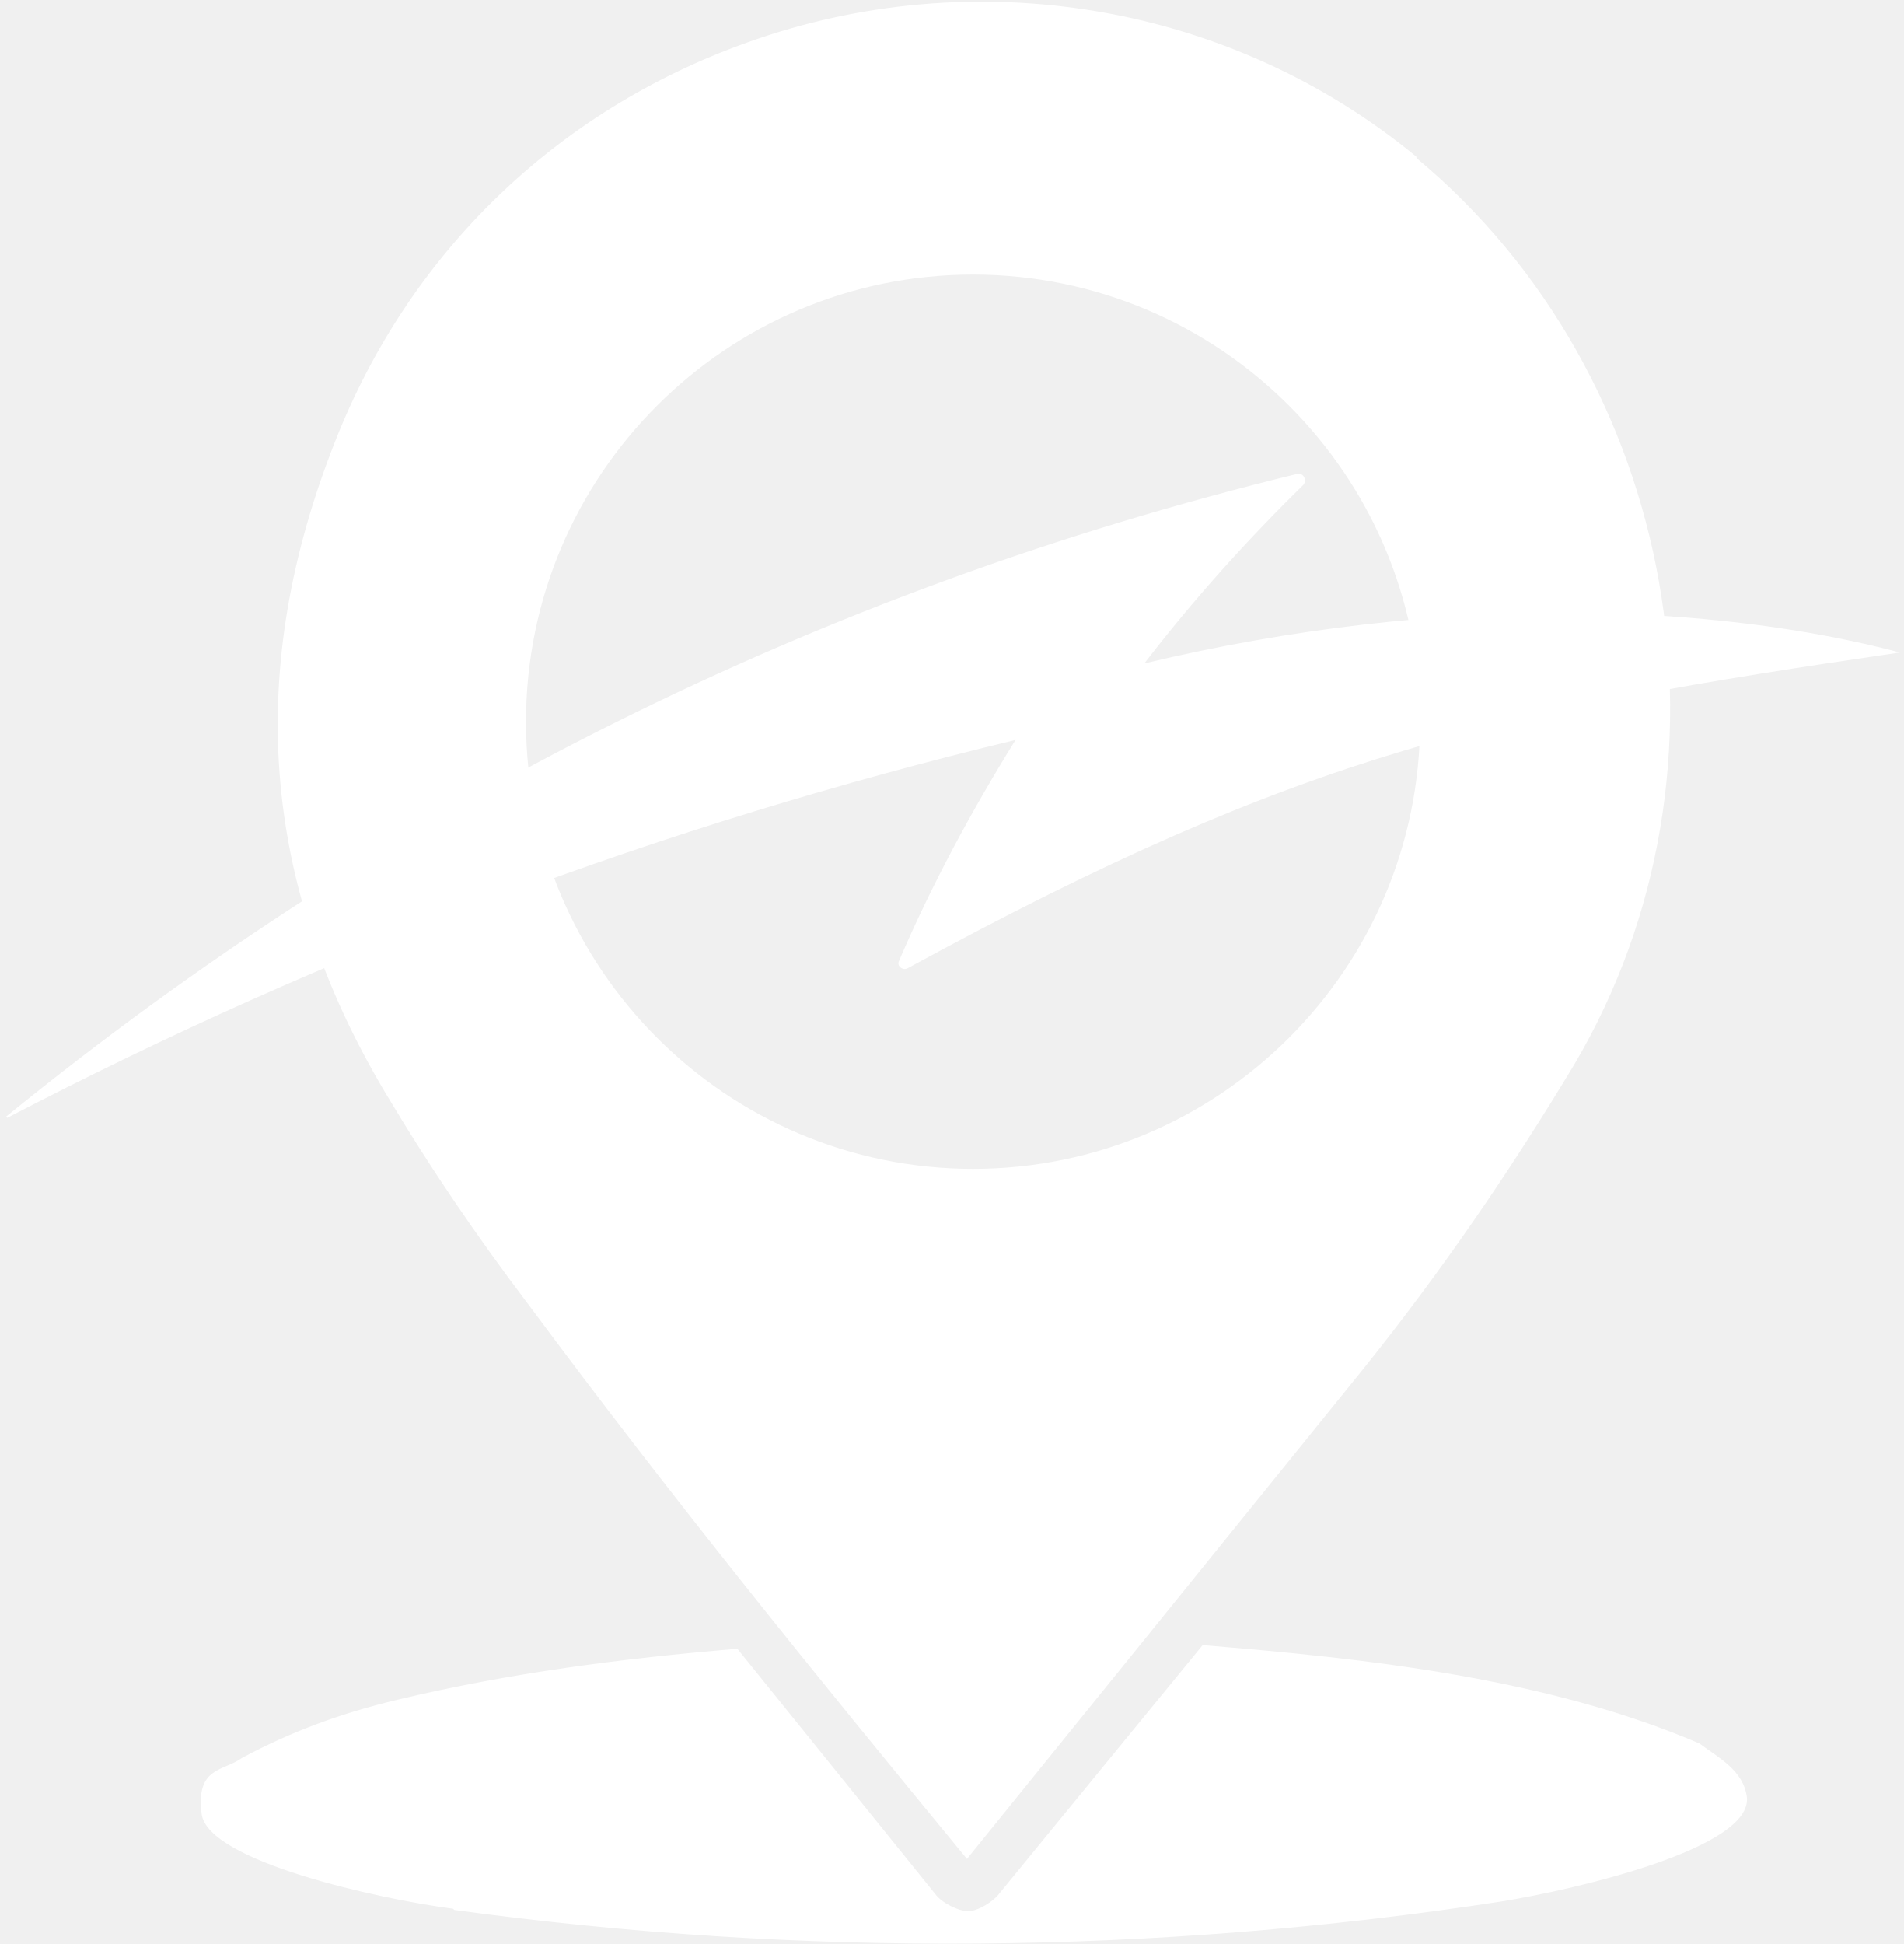
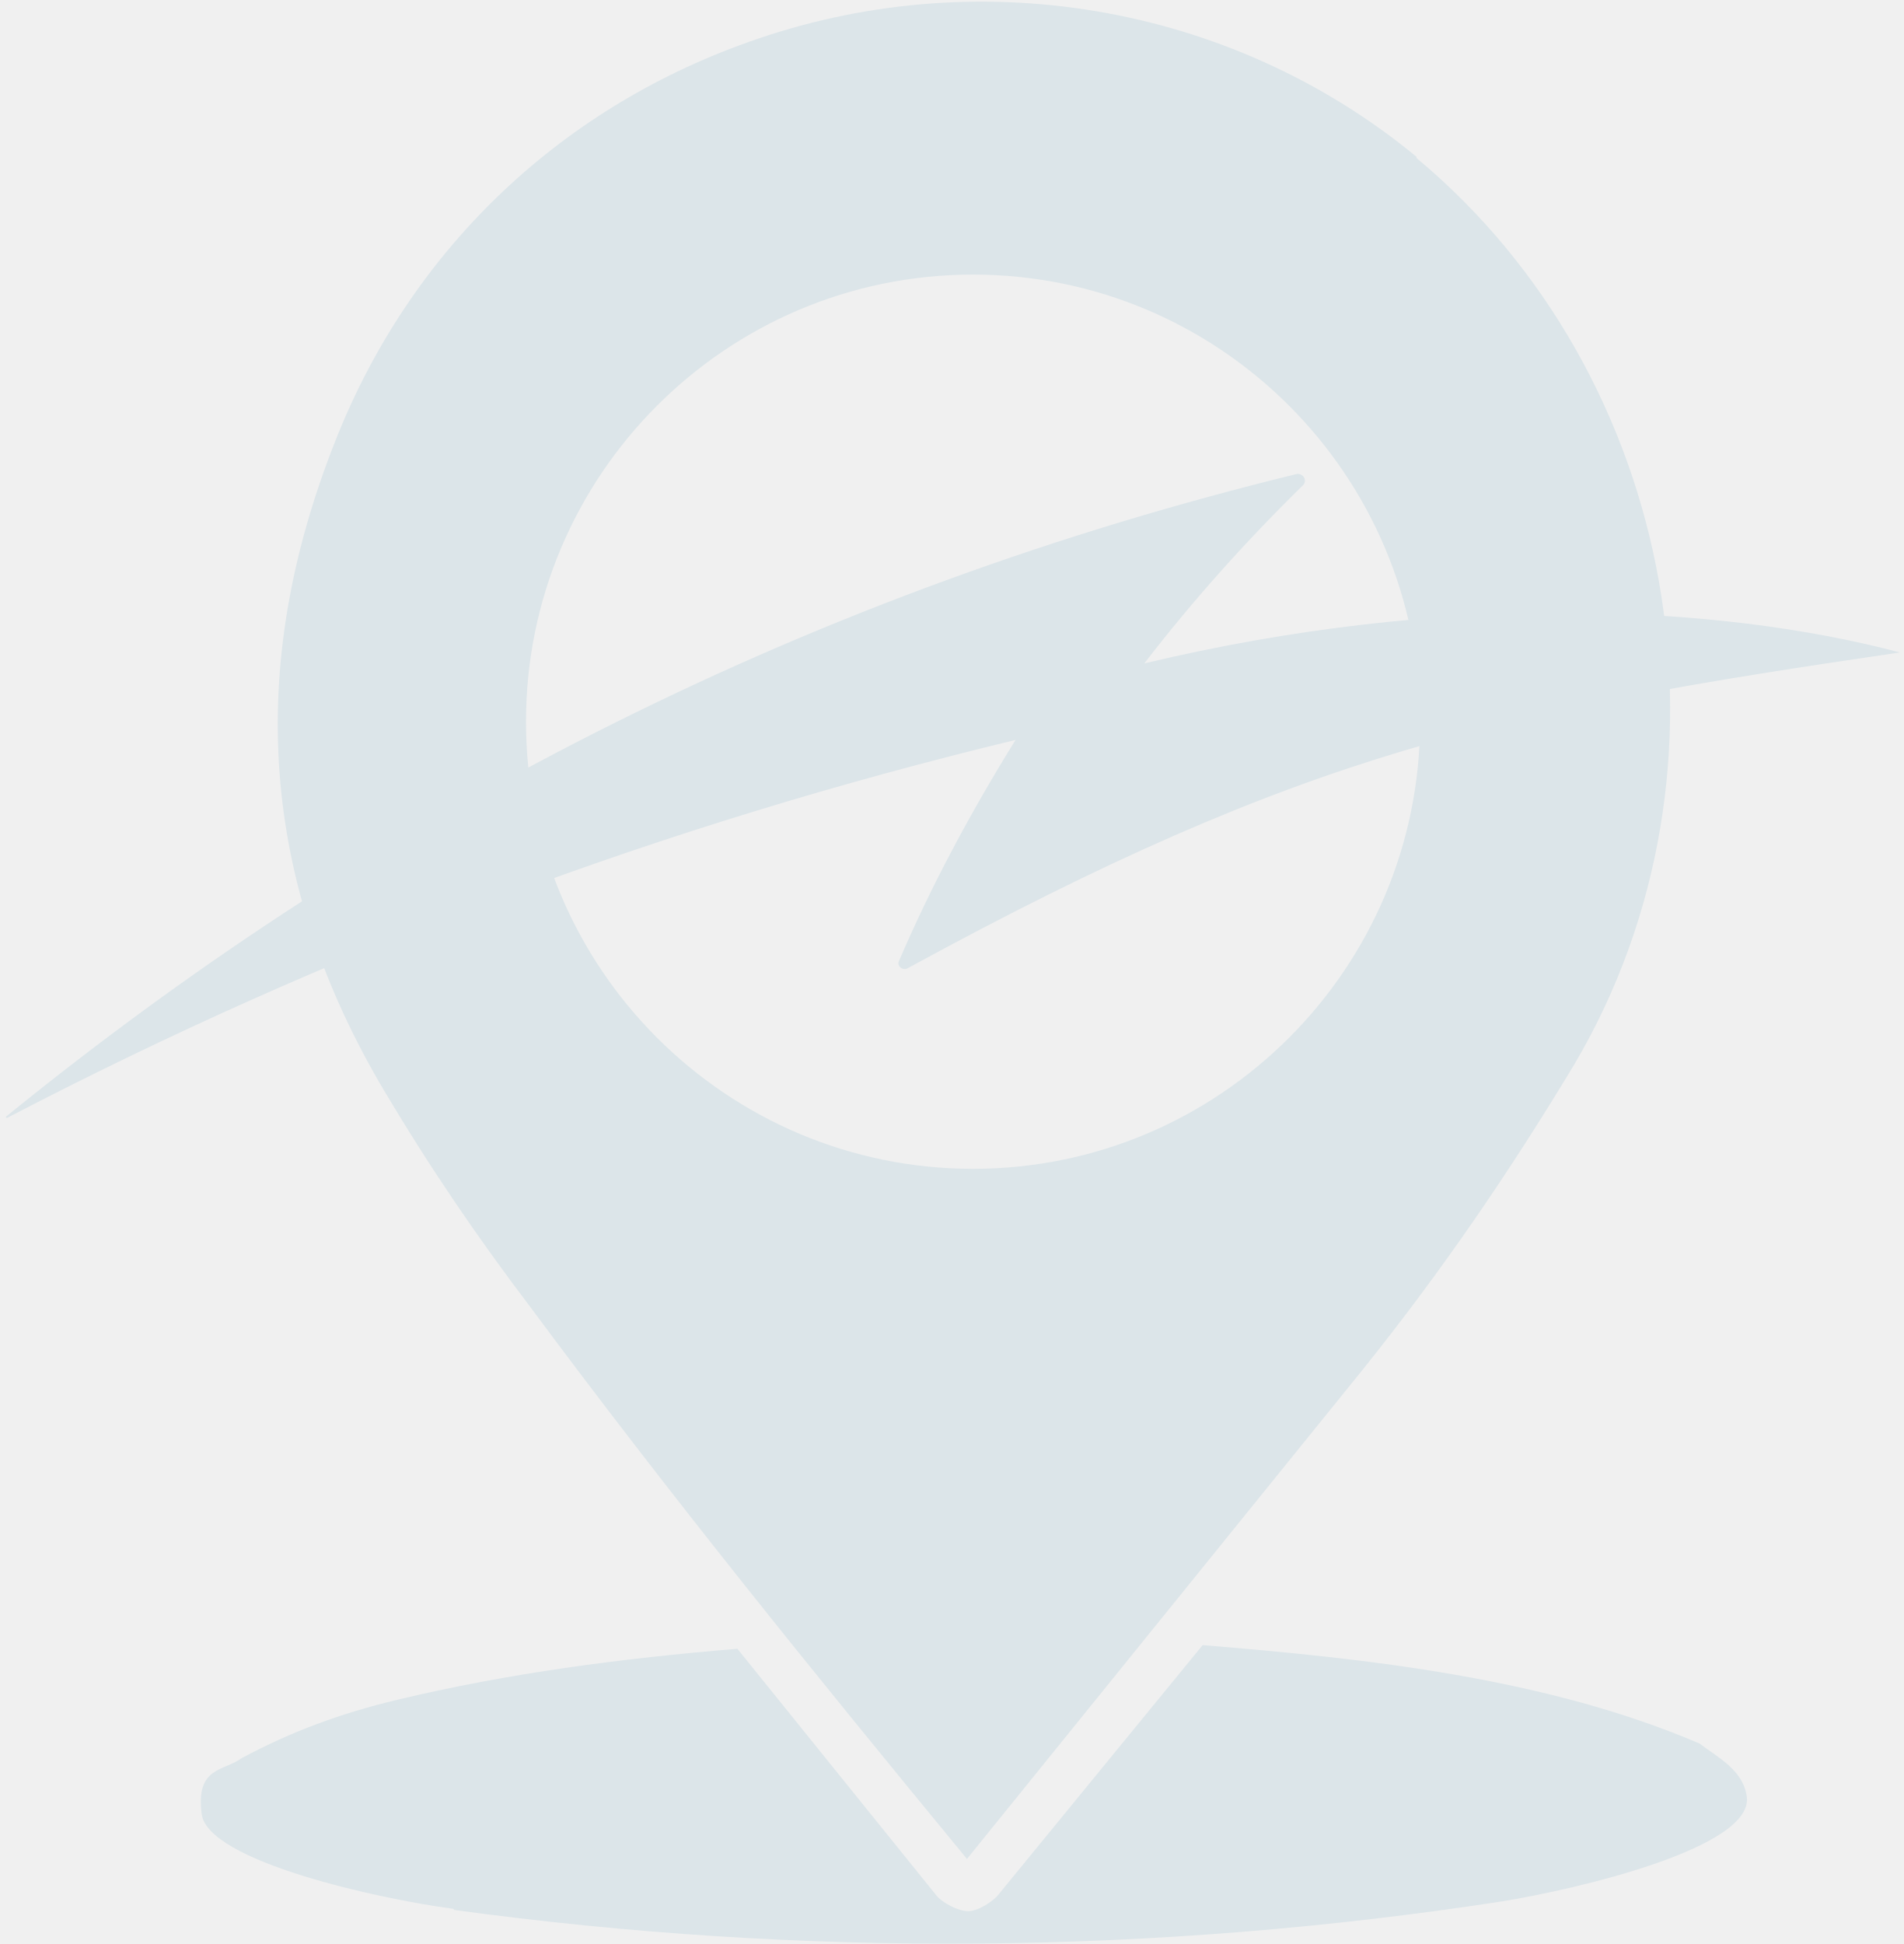
<svg xmlns="http://www.w3.org/2000/svg" id="Layer_1" version="1.1" viewBox="0 0 156.7 160">
  <defs>
    <style>
      .st0 {
-         fill: #fff;
+         fill: #dce5e9;
      }
    </style>
  </defs>
  <g>
-     <path class="st0" d="M37.3,157.1c-6.1-.8-20.2-3.9-20.7-7.8s1.8-3.5,3.3-4.6c4.1-2.2,8.2-3.7,12.8-4.8,9.2-2.2,18.4-3.4,28-4.2l16.3,20.2c.5.7,1.9,1.4,2.7,1.4s2.1-.8,2.6-1.5l16.7-20.4c13.5,1.1,28.3,2.7,40.9,8.1,1.6,1.2,3.6,2.2,3.9,4.4.5,4.2-14,7.6-20.2,8.6-28.6,4.4-57.6,4.6-86.2.7Z" />
-     <path class="st0" d="M116.6,12.9C101.2.2,80.1-3.2,61.5,3.5c-15.7,5.6-27.8,17.3-33.9,32.8-7.4,18.7-6.2,36.3,4.1,53.6,3.7,6.2,7.5,11.8,11.9,17.6,11.5,15.5,23.4,30.2,36,45.5l32.6-40.3c6.5-8.1,12.1-16.3,17.4-25.1,14.4-24.4,8.5-56.7-13-74.6ZM80.1,96.2c-20.3,0-36.8-16.5-36.8-36.8s16.5-36.8,36.8-36.8,36.8,16.5,36.8,36.8-16.5,36.8-36.8,36.8Z" />
+     <path class="st0" d="M37.3,157.1c-6.1-.8-20.2-3.9-20.7-7.8s1.8-3.5,3.3-4.6c4.1-2.2,8.2-3.7,12.8-4.8,9.2-2.2,18.4-3.4,28-4.2l16.3,20.2c.5.7,1.9,1.4,2.7,1.4s2.1-.8,2.6-1.5l16.7-20.4c13.5,1.1,28.3,2.7,40.9,8.1,1.6,1.2,3.6,2.2,3.9,4.4.5,4.2-14,7.6-20.2,8.6-28.6,4.4-57.6,4.6-86.2.7h0Z" />
+     <path class="st0" d="M116.6,12.9C101.2.2,80.1-3.2,61.5,3.5c-15.7,5.6-27.8,17.3-33.9,32.8-7.4,18.7-6.2,36.3,4.1,53.6,3.7,6.2,7.5,11.8,11.9,17.6,11.5,15.5,23.4,30.2,36,45.5l32.6-40.3c6.5-8.1,12.1-16.3,17.4-25.1,14.4-24.4,8.5-56.7-13-74.6h0ZM80.1,96.2c-20.3,0-36.8-16.5-36.8-36.8s16.5-36.8,36.8-36.8,36.8,16.5,36.8,36.8-16.5,36.8-36.8,36.8Z" />
  </g>
-   <path class="st0" d="M.5,91.9c31.5-25.6,66.9-43.3,106.3-52.9.5-.1.8.5.5.9-4.7,4.6-9.1,9.5-13.1,14.7,24.7-5.9,47.1-4.9,62.2-.9-32.8,4.8-48.9,8.1-81.7,26-.4.2-.9-.2-.7-.6,2.7-6.3,6-12.4,9.6-18.2-29,7-56.5,17.3-83,31.1Z" />
+   <path class="st0" d="M.5,91.9c31.5-25.6,66.9-43.3,106.3-52.9.5,0,.8.5.5.9-4.7,4.6-9.1,9.5-13.1,14.7,24.7-5.9,47.1-4.9,62.2-.9-32.8,4.8-48.9,8.1-81.7,26-.4.2-.9-.2-.7-.6,2.7-6.3,6-12.4,9.6-18.2-29,7-56.5,17.3-83,31.1h-.1Z" />
</svg>
